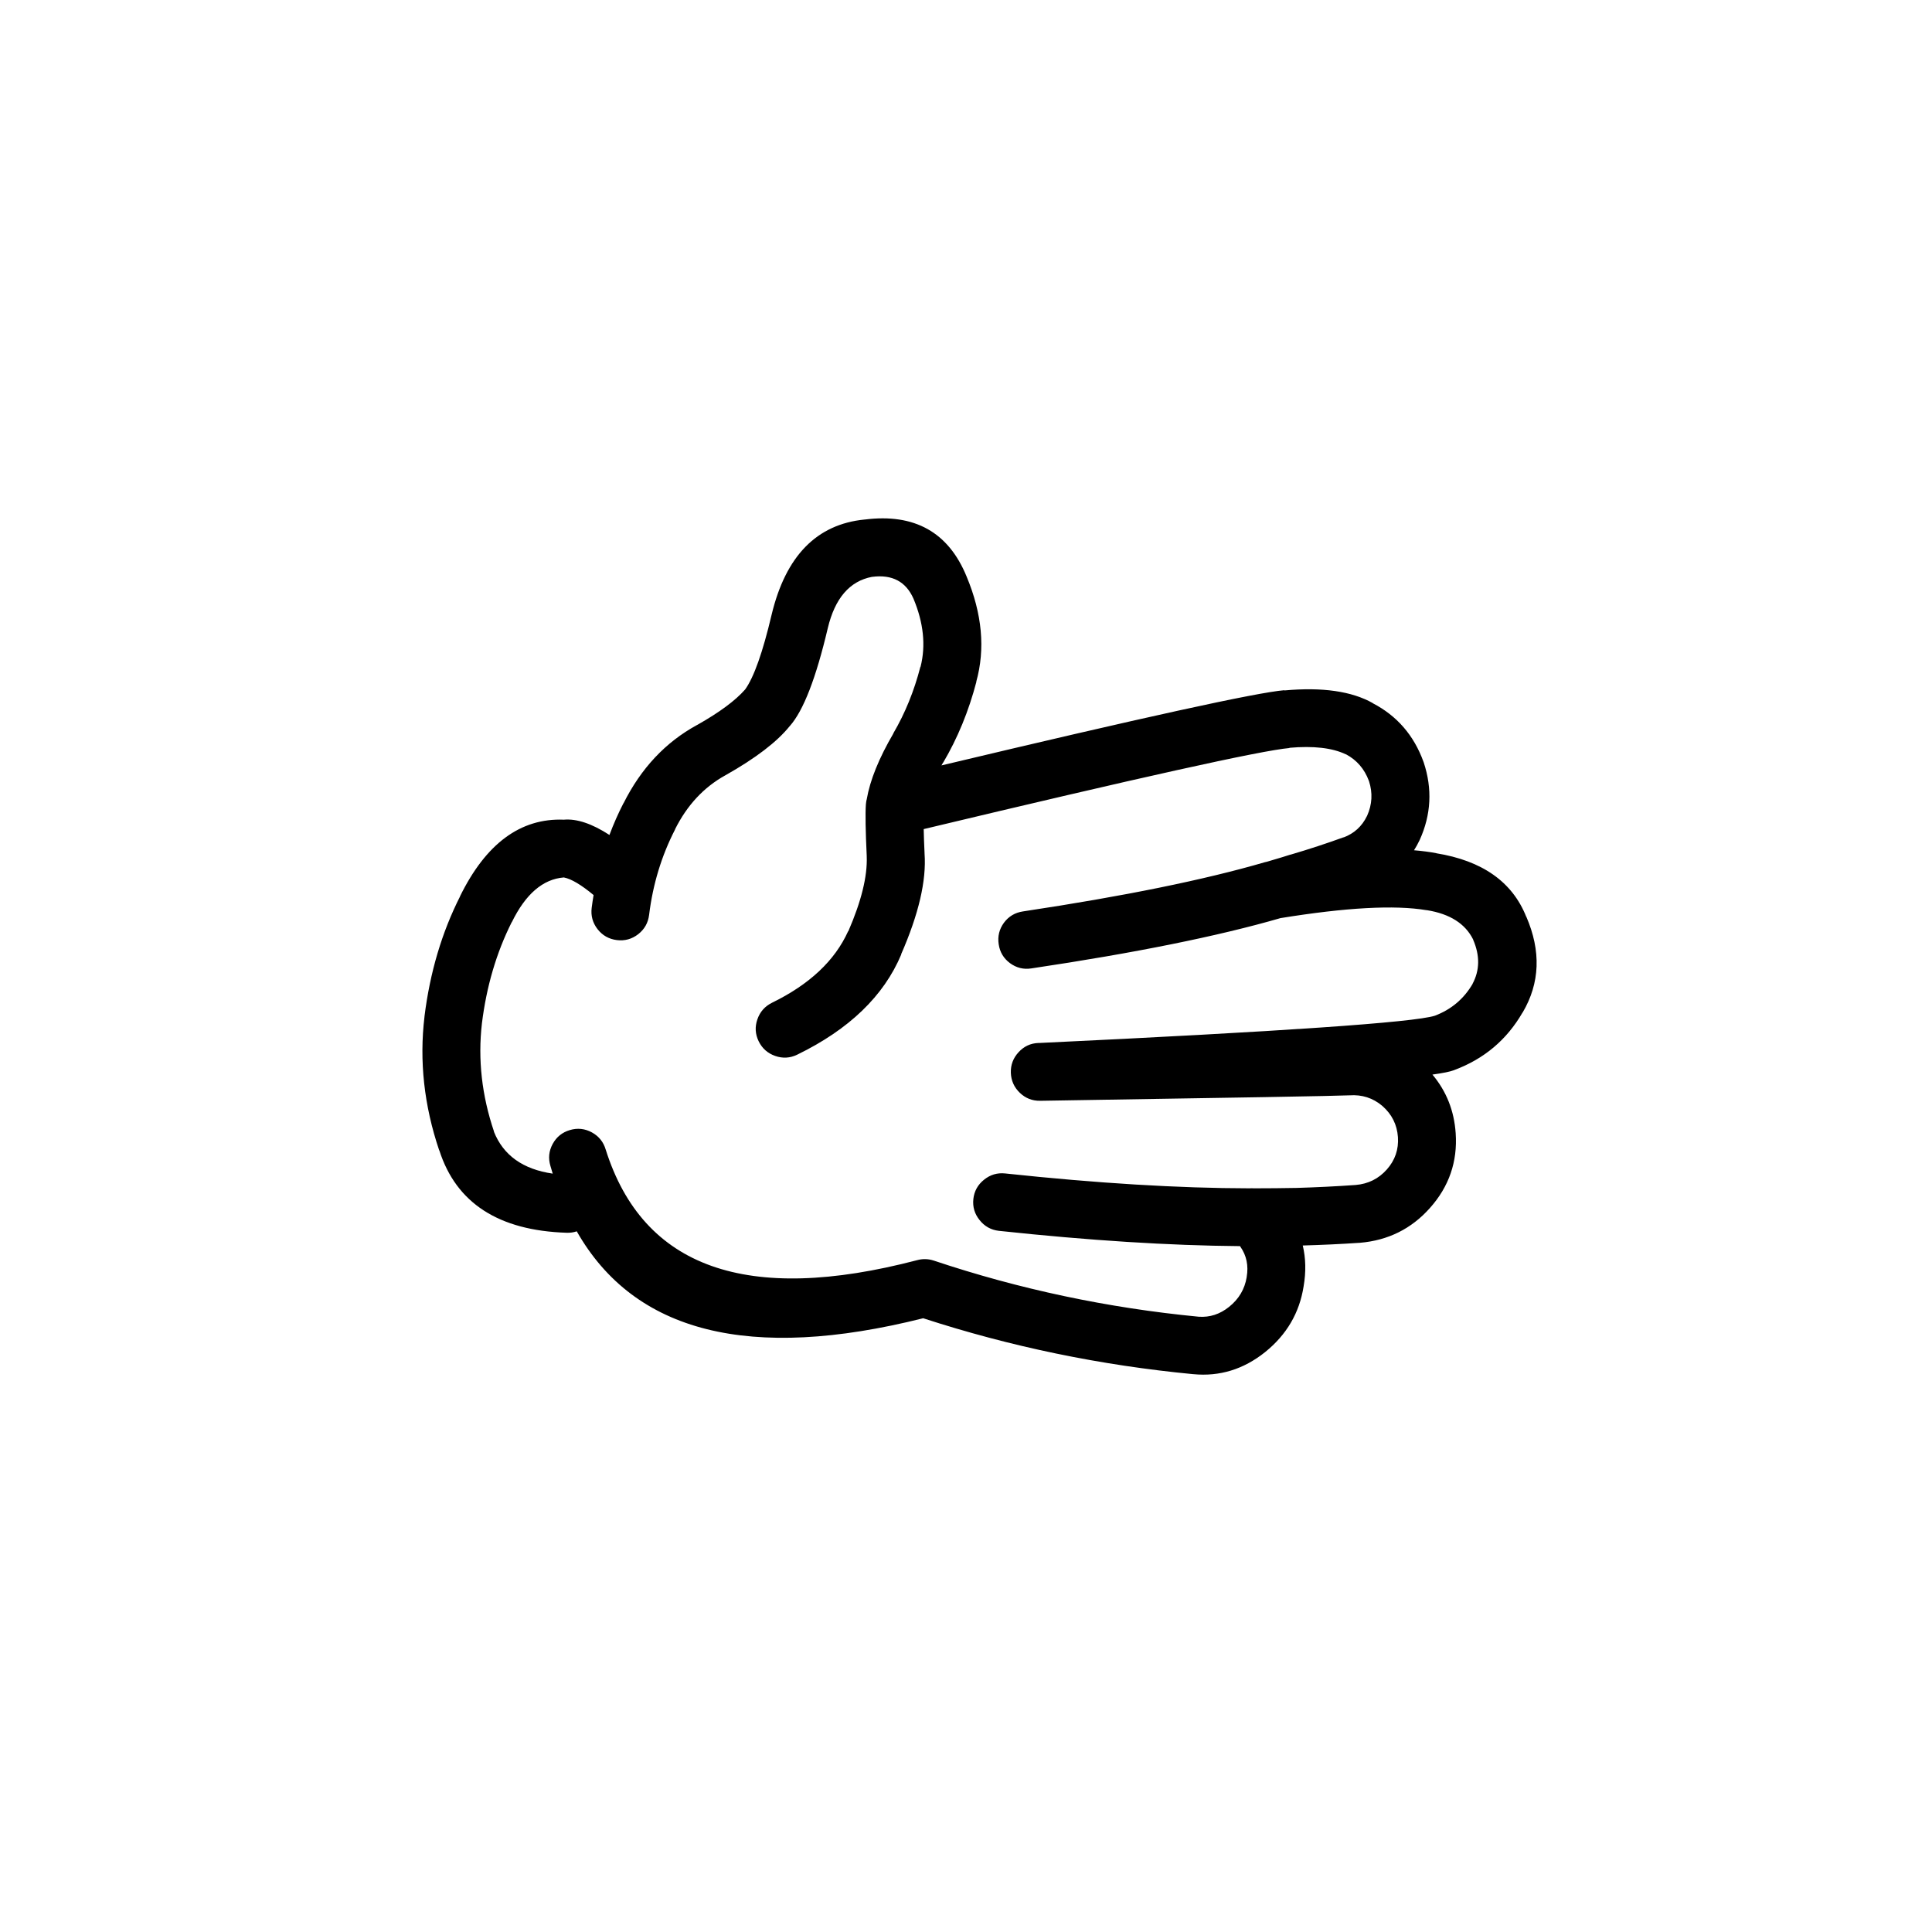
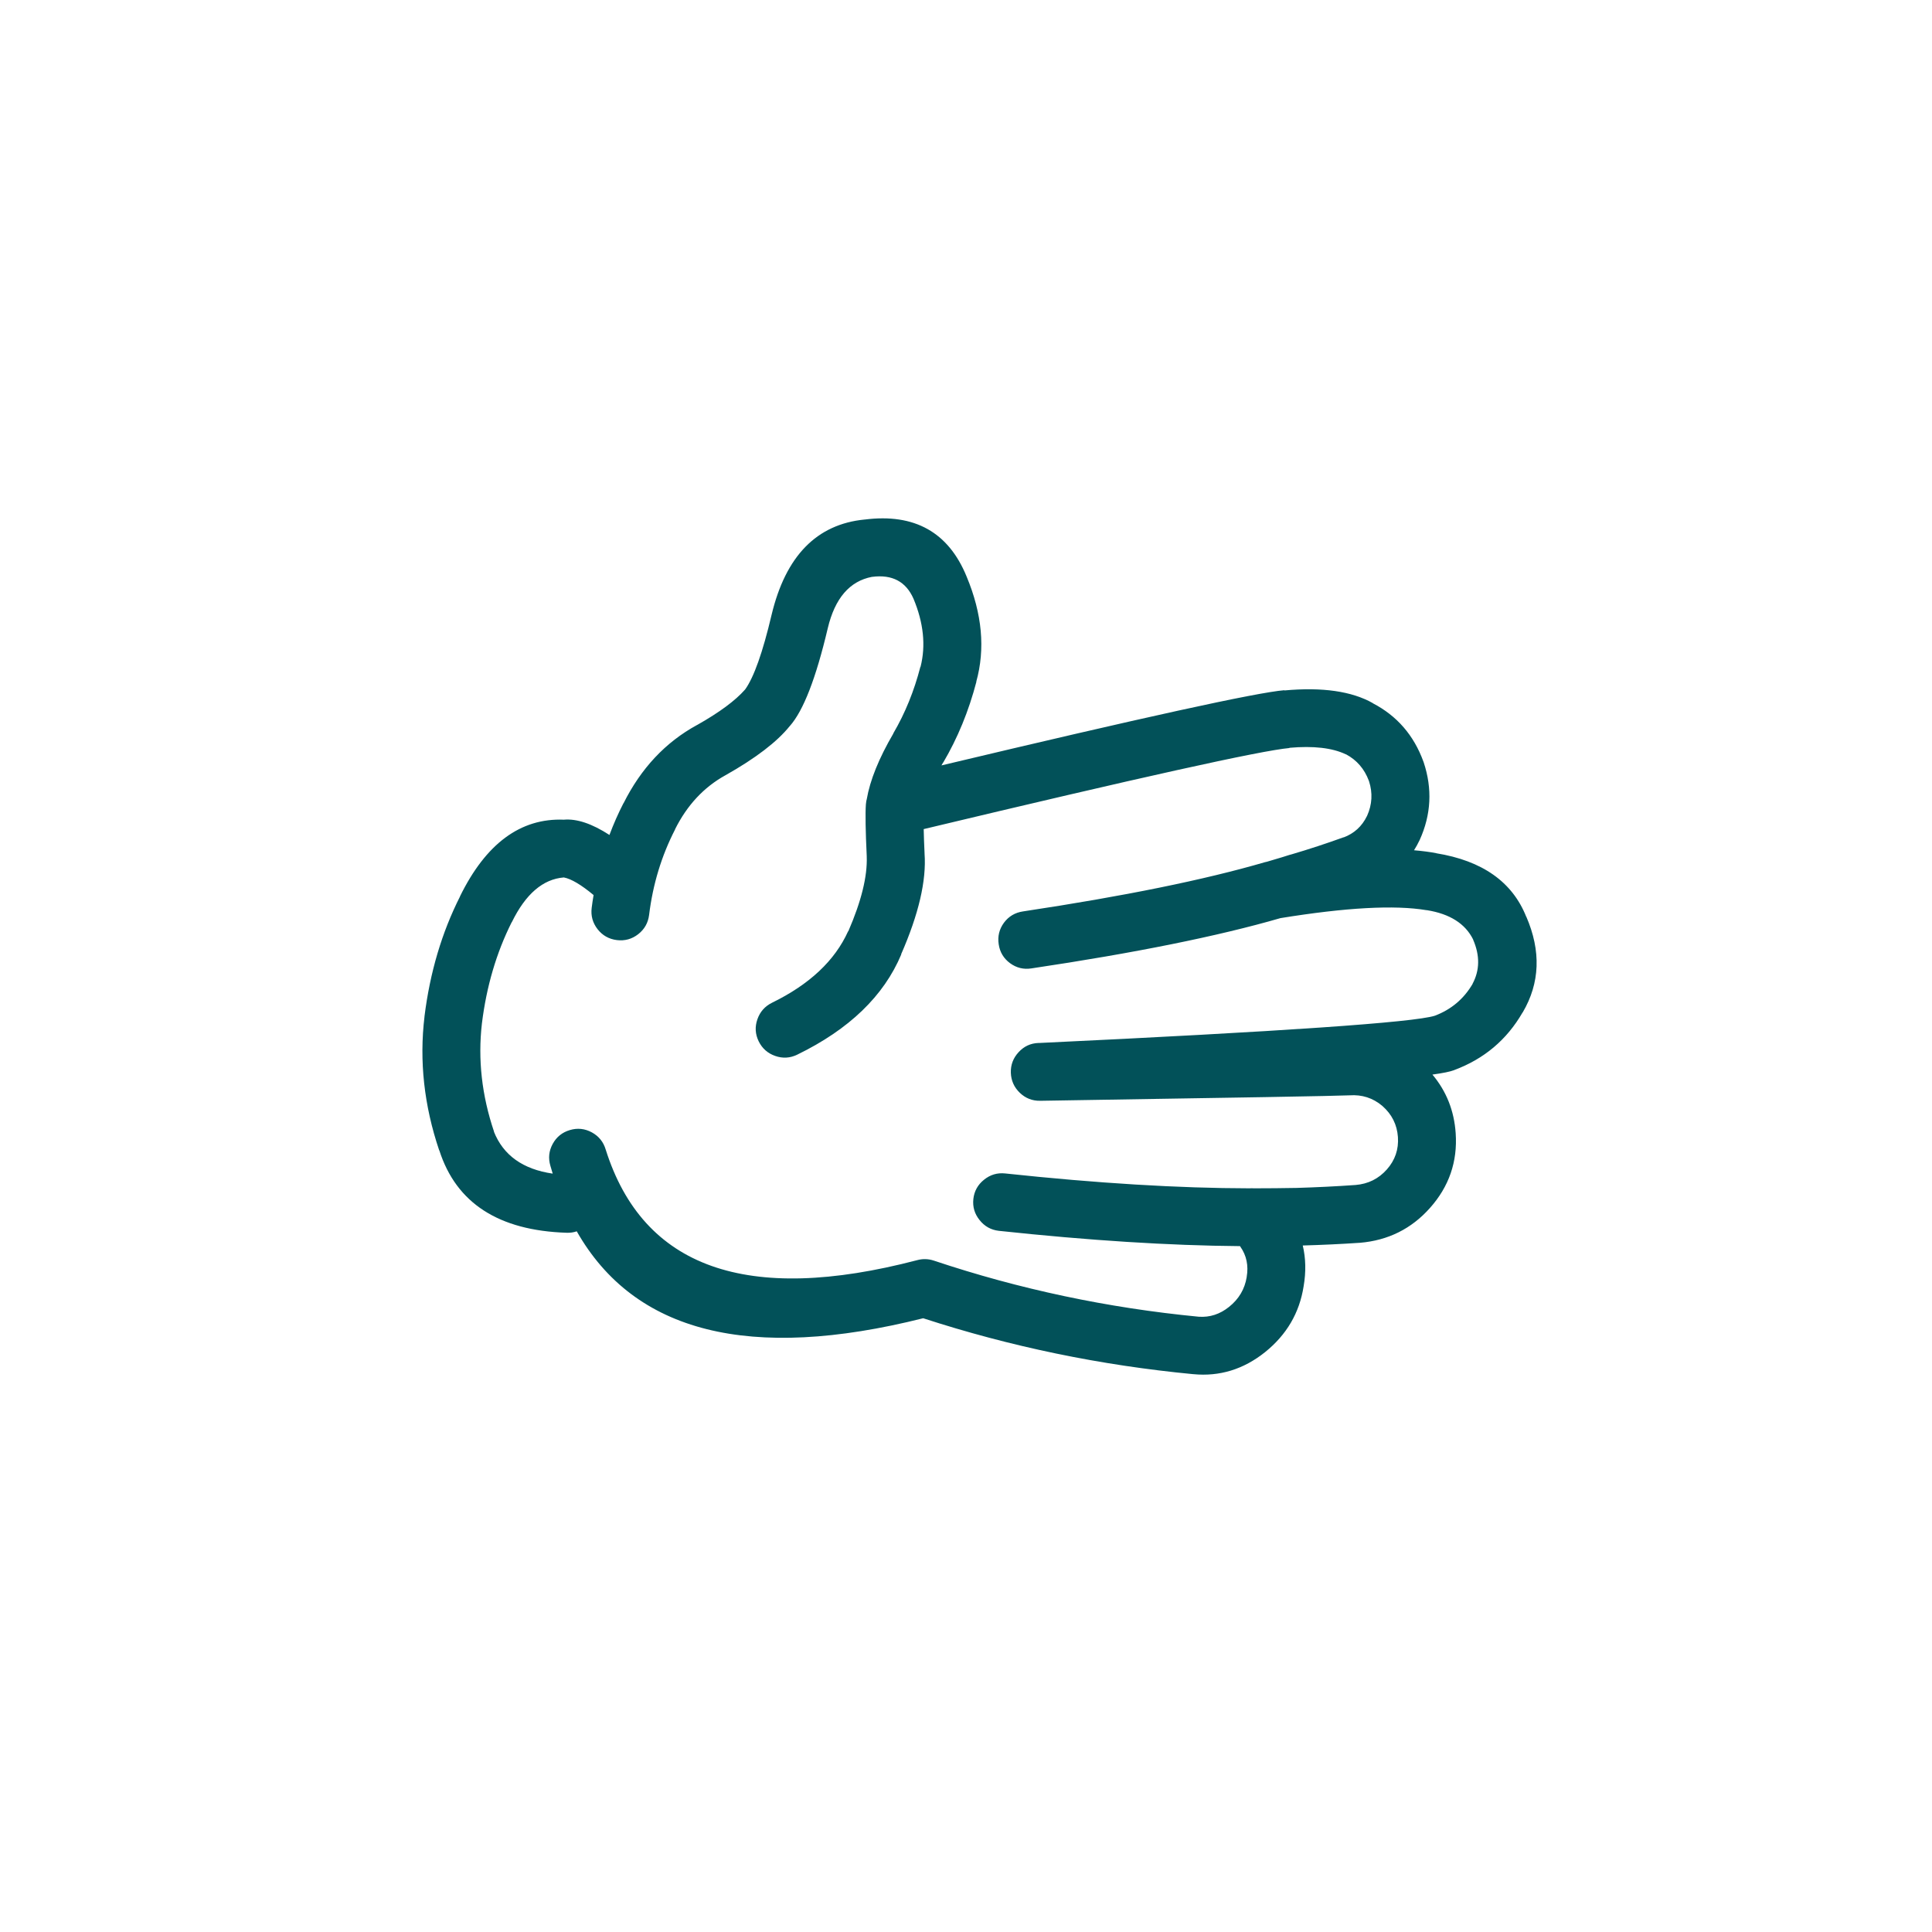
<svg xmlns="http://www.w3.org/2000/svg" width="752pt" height="752pt" version="1.1" viewBox="0 0 752 752">
-   <path d="m507.41 500.69c0.969-5.629 0.852-10.926-0.332-15.902 7.383-0.207 14.785-0.547 22.184-1.051h0.078c10.949-0.926 20.027-5.438 27.23-13.535 7.445-8.34 10.789-18.039 10.031-29.109-0.586-8.734-3.606-16.34-9.051-22.832 4.137-0.566 6.934-1.148 8.398-1.711l0.164-0.078c11.543-4.305 20.379-11.75 26.496-22.336l0.086-0.078c6.727-11.461 7.184-23.875 1.391-37.266v0.09c-5.402-13.617-17.117-21.879-35.145-24.785h0.164c-2.633-0.504-5.539-0.879-8.719-1.148 0.77-1.203 1.473-2.488 2.117-3.836l0.086-0.164c4.473-9.859 4.984-19.941 1.551-30.246-0.031-0.062-0.059-0.148-0.09-0.242-3.731-10.27-10.309-17.859-19.727-22.746h0.086c-8.215-4.668-19.707-6.324-34.488-4.973l-0.012-0.086c-10.734 0.875-55.219 10.625-133.46 29.266 0.223-0.379 0.438-0.762 0.652-1.141v0.086c5.641-9.562 9.961-20.074 12.961-31.555l-0.078 0.086c3.574-12.812 2.316-26.484-3.75-41-7.051-17.234-20.254-24.633-39.629-22.18h-0.078c-18.66 1.836-30.719 14.203-36.199 37.098-3.445 14.598-6.871 24.27-10.277 29.023l-0.074 0.086c-3.773 4.285-9.945 8.852-18.512 13.695-0.051 0.02-0.109 0.047-0.164 0.078-12.254 6.684-21.797 16.848-28.613 30.492v-0.086c-2.066 4.027-3.887 8.152-5.469 12.391-6.793-4.406-12.719-6.394-17.77-5.945-16.859-0.668-30.348 9.309-40.438 29.918l0.078-0.086c-7.109 14.039-11.73 29.609-13.859 46.723v0.086c-2.074 17.273-0.168 34.613 5.703 52.016l0.078 0.086c6.578 20.512 23.102 31.199 49.566 32.039 1.406 0.047 2.711-0.141 3.914-0.562 22.441 39.484 67.395 50.762 134.84 33.836 33.98 11.062 69.016 18.316 105.1 21.766h0.078c10.215 0.98 19.512-1.875 27.883-8.562 8.398-6.754 13.398-15.277 15.02-25.617zm-143.98-10.031c-2.137-0.699-4.285-0.746-6.441-0.164-66.285 17.355-106.69 3.004-121.23-43.047-0.879-2.961-2.664-5.188-5.383-6.684-2.731-1.484-5.59-1.785-8.555-0.906-2.969 0.875-5.199 2.664-6.688 5.383-1.488 2.731-1.785 5.582-0.898 8.555 0.277 1.012 0.578 2.016 0.898 3.019-11.609-1.688-19.242-7.144-22.91-16.387l0.086 0.086c-4.773-14.102-6.352-28.156-4.731-42.16 1.777-14.406 5.641-27.535 11.578-39.363l0.086-0.09c5.348-10.926 12.082-16.719 20.223-17.371 2.894 0.559 6.75 2.84 11.578 6.856-0.289 1.652-0.527 3.309-0.738 4.969-0.383 3.078 0.379 5.84 2.285 8.312 1.922 2.445 4.422 3.863 7.5 4.246 3.078 0.383 5.856-0.375 8.32-2.289 2.441-1.914 3.856-4.414 4.242-7.5 1.461-11.922 4.832-23.012 10.109-33.266v-0.086c4.668-9.34 11.164-16.328 19.484-20.949l0.164-0.086c11.723-6.613 20.039-12.98 24.945-19.074l0.086-0.086c5.262-5.938 10.184-18.633 14.762-38.074 2.777-11.648 8.516-18.312 17.203-19.973h0.086c7.762-1 13.113 1.824 16.059 8.48 3.926 9.387 4.852 18.223 2.769 26.5l-0.086 0.078c-2.43 9.398-5.938 18.012-10.52 25.848v0.086c-5.629 9.645-9.082 18.18-10.352 25.602-0.07 0.223-0.121 0.438-0.164 0.652-0.074 0.422-0.133 0.863-0.164 1.305-0.254 3.59-0.141 10.305 0.328 20.148v0.156c0.289 7.734-2.106 17.434-7.172 29.105h-0.078c-5.156 11.414-15.023 20.684-29.598 27.801-2.777 1.375-4.684 3.508-5.703 6.441-1.027 2.926-0.863 5.777 0.488 8.566 1.363 2.785 3.516 4.695 6.441 5.711 2.91 1.02 5.762 0.863 8.562-0.496 20.215-9.84 33.723-22.852 40.516-39.051h-0.078c6.852-15.648 9.895-28.719 9.129-39.219v-0.156c-0.168-3.621-0.285-6.746-0.332-9.375 83.871-20.059 131.32-30.578 142.35-31.555v-0.086c9.355-0.82 16.664 0.016 21.934 2.527h0.09c4.199 2.254 7.16 5.672 8.883 10.277 0.031 0.078 0.059 0.156 0.09 0.238 1.453 4.559 1.203 9.016-0.738 13.371-0.027 0.059-0.059 0.117-0.086 0.168-1.941 4-4.984 6.766-9.129 8.32l0.086-0.09c-6.742 2.441-13.539 4.672-20.387 6.688-0.207 0.051-0.422 0.109-0.648 0.164-1.066 0.375-4.035 1.27-8.887 2.695-0.246 0.035-0.496 0.094-0.738 0.164-23.527 6.863-54.914 13.25-94.168 19.16-3.082 0.453-5.559 1.914-7.414 4.398-1.84 2.519-2.519 5.32-2.043 8.402 0.449 3.051 1.914 5.5 4.406 7.348 2.5 1.824 5.273 2.512 8.312 2.035 40.359-6.019 72.672-12.543 96.938-19.57 25.496-4.141 44.434-5.18 56.824-3.098h0.168c8.941 1.43 14.949 5.242 18.016 11.414v0.078c2.68 6.184 2.594 11.918-0.246 17.211l0.086-0.09c-3.422 5.887-8.34 10.051-14.762 12.477-8.207 2.598-59.52 6.137-153.93 10.602-0.137-0.012-0.273-0.012-0.406 0-3.031 0.125-5.59 1.32-7.668 3.59-2.098 2.273-3.109 4.938-3.016 7.992 0.109 3.074 1.273 5.684 3.504 7.824 2.219 2.117 4.856 3.152 7.91 3.094h0.41c75.879-1.195 115.83-1.895 119.85-2.117h0.156c4.832-0.344 9.07 1.012 12.719 4.074l0.086 0.078c3.68 3.234 5.688 7.266 6.031 12.078 0.332 4.805-1.109 9.016-4.32 12.633-3.211 3.613-7.262 5.621-12.145 6.031-7.641 0.543-15.277 0.91-22.91 1.141-5.41 0.102-10.988 0.152-16.711 0.156-0.535-0.047-1.078-0.047-1.633 0-27.621-0.035-59.328-1.961-95.148-5.789-3.074-0.328-5.816 0.488-8.234 2.445-2.426 1.938-3.816 4.445-4.156 7.5-0.328 3.078 0.488 5.816 2.445 8.23 1.938 2.426 4.441 3.82 7.504 4.164 35.113 3.758 66.395 5.734 93.836 5.953 0.047 0.078 0.105 0.156 0.164 0.246 2.383 3.414 3.199 7.336 2.445 11.734v0.09c-0.77 4.668-3.047 8.52-6.852 11.566-3.562 2.863-7.504 4.144-11.82 3.84-35.457-3.414-69.84-10.707-103.16-21.859z" />
+   <path d="m507.41 500.69c0.969-5.629 0.852-10.926-0.332-15.902 7.383-0.207 14.785-0.547 22.184-1.051h0.078c10.949-0.926 20.027-5.438 27.23-13.535 7.445-8.34 10.789-18.039 10.031-29.109-0.586-8.734-3.606-16.34-9.051-22.832 4.137-0.566 6.934-1.148 8.398-1.711l0.164-0.078c11.543-4.305 20.379-11.75 26.496-22.336l0.086-0.078c6.727-11.461 7.184-23.875 1.391-37.266v0.09c-5.402-13.617-17.117-21.879-35.145-24.785h0.164c-2.633-0.504-5.539-0.879-8.719-1.148 0.77-1.203 1.473-2.488 2.117-3.836l0.086-0.164c4.473-9.859 4.984-19.941 1.551-30.246-0.031-0.062-0.059-0.148-0.09-0.242-3.731-10.27-10.309-17.859-19.727-22.746h0.086c-8.215-4.668-19.707-6.324-34.488-4.973l-0.012-0.086c-10.734 0.875-55.219 10.625-133.46 29.266 0.223-0.379 0.438-0.762 0.652-1.141v0.086c5.641-9.562 9.961-20.074 12.961-31.555l-0.078 0.086c3.574-12.812 2.316-26.484-3.75-41-7.051-17.234-20.254-24.633-39.629-22.18h-0.078c-18.66 1.836-30.719 14.203-36.199 37.098-3.445 14.598-6.871 24.27-10.277 29.023l-0.074 0.086c-3.773 4.285-9.945 8.852-18.512 13.695-0.051 0.02-0.109 0.047-0.164 0.078-12.254 6.684-21.797 16.848-28.613 30.492v-0.086c-2.066 4.027-3.887 8.152-5.469 12.391-6.793-4.406-12.719-6.394-17.77-5.945-16.859-0.668-30.348 9.309-40.438 29.918l0.078-0.086c-7.109 14.039-11.73 29.609-13.859 46.723v0.086c-2.074 17.273-0.168 34.613 5.703 52.016l0.078 0.086c6.578 20.512 23.102 31.199 49.566 32.039 1.406 0.047 2.711-0.141 3.914-0.562 22.441 39.484 67.395 50.762 134.84 33.836 33.98 11.062 69.016 18.316 105.1 21.766h0.078c10.215 0.98 19.512-1.875 27.883-8.562 8.398-6.754 13.398-15.277 15.02-25.617zm-143.98-10.031c-2.137-0.699-4.285-0.746-6.441-0.164-66.285 17.355-106.69 3.004-121.23-43.047-0.879-2.961-2.664-5.188-5.383-6.684-2.731-1.484-5.59-1.785-8.555-0.906-2.969 0.875-5.199 2.664-6.688 5.383-1.488 2.731-1.785 5.582-0.898 8.555 0.277 1.012 0.578 2.016 0.898 3.019-11.609-1.688-19.242-7.144-22.91-16.387l0.086 0.086c-4.773-14.102-6.352-28.156-4.731-42.16 1.777-14.406 5.641-27.535 11.578-39.363l0.086-0.09c5.348-10.926 12.082-16.719 20.223-17.371 2.894 0.559 6.75 2.84 11.578 6.856-0.289 1.652-0.527 3.309-0.738 4.969-0.383 3.078 0.379 5.84 2.285 8.312 1.922 2.445 4.422 3.863 7.5 4.246 3.078 0.383 5.856-0.375 8.32-2.289 2.441-1.914 3.856-4.414 4.242-7.5 1.461-11.922 4.832-23.012 10.109-33.266v-0.086c4.668-9.34 11.164-16.328 19.484-20.949l0.164-0.086c11.723-6.613 20.039-12.98 24.945-19.074l0.086-0.086c5.262-5.938 10.184-18.633 14.762-38.074 2.777-11.648 8.516-18.312 17.203-19.973h0.086c7.762-1 13.113 1.824 16.059 8.48 3.926 9.387 4.852 18.223 2.769 26.5l-0.086 0.078c-2.43 9.398-5.938 18.012-10.52 25.848v0.086c-5.629 9.645-9.082 18.18-10.352 25.602-0.07 0.223-0.121 0.438-0.164 0.652-0.074 0.422-0.133 0.863-0.164 1.305-0.254 3.59-0.141 10.305 0.328 20.148v0.156c0.289 7.734-2.106 17.434-7.172 29.105h-0.078c-5.156 11.414-15.023 20.684-29.598 27.801-2.777 1.375-4.684 3.508-5.703 6.441-1.027 2.926-0.863 5.777 0.488 8.566 1.363 2.785 3.516 4.695 6.441 5.711 2.91 1.02 5.762 0.863 8.562-0.496 20.215-9.84 33.723-22.852 40.516-39.051h-0.078c6.852-15.648 9.895-28.719 9.129-39.219v-0.156c-0.168-3.621-0.285-6.746-0.332-9.375 83.871-20.059 131.32-30.578 142.35-31.555v-0.086c9.355-0.82 16.664 0.016 21.934 2.527h0.09c4.199 2.254 7.16 5.672 8.883 10.277 0.031 0.078 0.059 0.156 0.09 0.238 1.453 4.559 1.203 9.016-0.738 13.371-0.027 0.059-0.059 0.117-0.086 0.168-1.941 4-4.984 6.766-9.129 8.32l0.086-0.09c-6.742 2.441-13.539 4.672-20.387 6.688-0.207 0.051-0.422 0.109-0.648 0.164-1.066 0.375-4.035 1.27-8.887 2.695-0.246 0.035-0.496 0.094-0.738 0.164-23.527 6.863-54.914 13.25-94.168 19.16-3.082 0.453-5.559 1.914-7.414 4.398-1.84 2.519-2.519 5.32-2.043 8.402 0.449 3.051 1.914 5.5 4.406 7.348 2.5 1.824 5.273 2.512 8.312 2.035 40.359-6.019 72.672-12.543 96.938-19.57 25.496-4.141 44.434-5.18 56.824-3.098h0.168c8.941 1.43 14.949 5.242 18.016 11.414v0.078c2.68 6.184 2.594 11.918-0.246 17.211l0.086-0.09c-3.422 5.887-8.34 10.051-14.762 12.477-8.207 2.598-59.52 6.137-153.93 10.602-0.137-0.012-0.273-0.012-0.406 0-3.031 0.125-5.59 1.32-7.668 3.59-2.098 2.273-3.109 4.938-3.016 7.992 0.109 3.074 1.273 5.684 3.504 7.824 2.219 2.117 4.856 3.152 7.91 3.094h0.41c75.879-1.195 115.83-1.895 119.85-2.117h0.156c4.832-0.344 9.07 1.012 12.719 4.074l0.086 0.078c3.68 3.234 5.688 7.266 6.031 12.078 0.332 4.805-1.109 9.016-4.32 12.633-3.211 3.613-7.262 5.621-12.145 6.031-7.641 0.543-15.277 0.91-22.91 1.141-5.41 0.102-10.988 0.152-16.711 0.156-0.535-0.047-1.078-0.047-1.633 0-27.621-0.035-59.328-1.961-95.148-5.789-3.074-0.328-5.816 0.488-8.234 2.445-2.426 1.938-3.816 4.445-4.156 7.5-0.328 3.078 0.488 5.816 2.445 8.23 1.938 2.426 4.441 3.82 7.504 4.164 35.113 3.758 66.395 5.734 93.836 5.953 0.047 0.078 0.105 0.156 0.164 0.246 2.383 3.414 3.199 7.336 2.445 11.734v0.09c-0.77 4.668-3.047 8.52-6.852 11.566-3.562 2.863-7.504 4.144-11.82 3.84-35.457-3.414-69.84-10.707-103.16-21.859z" fill="#025159" />
</svg>
